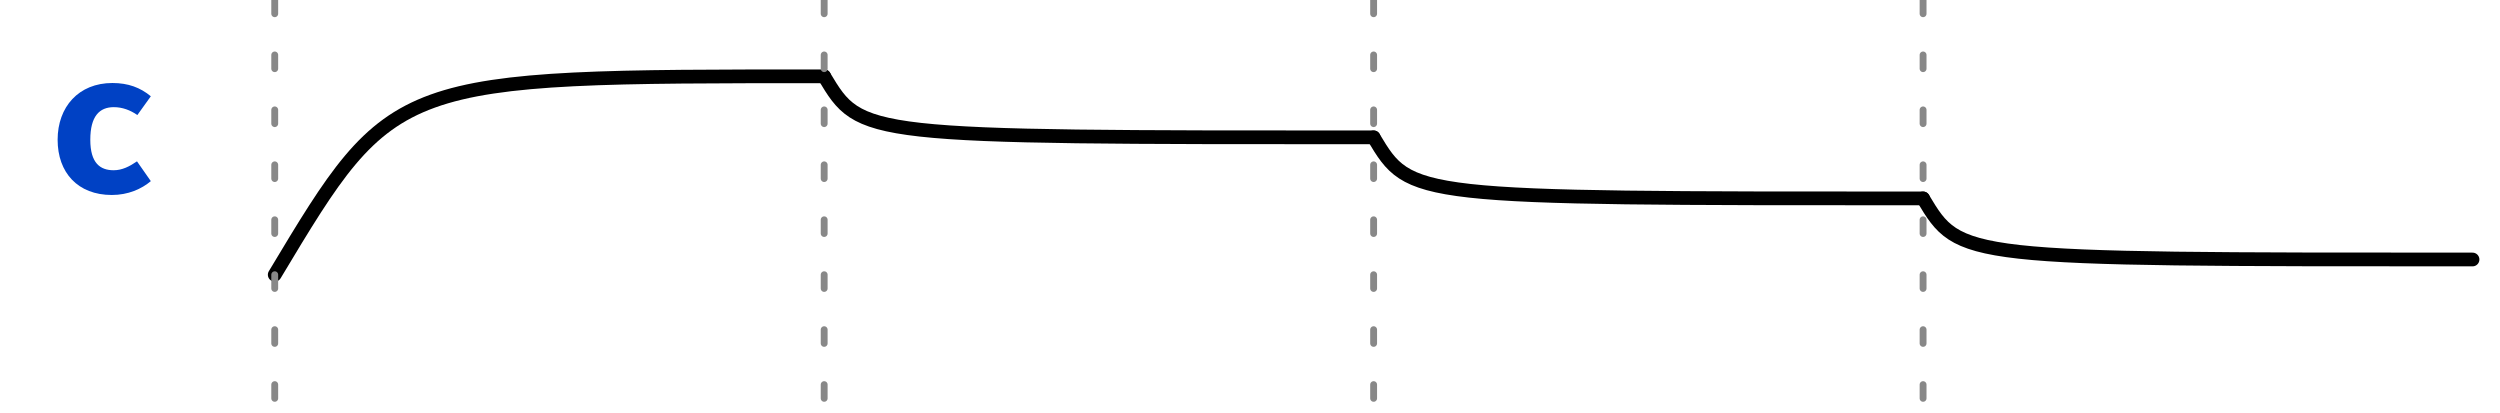
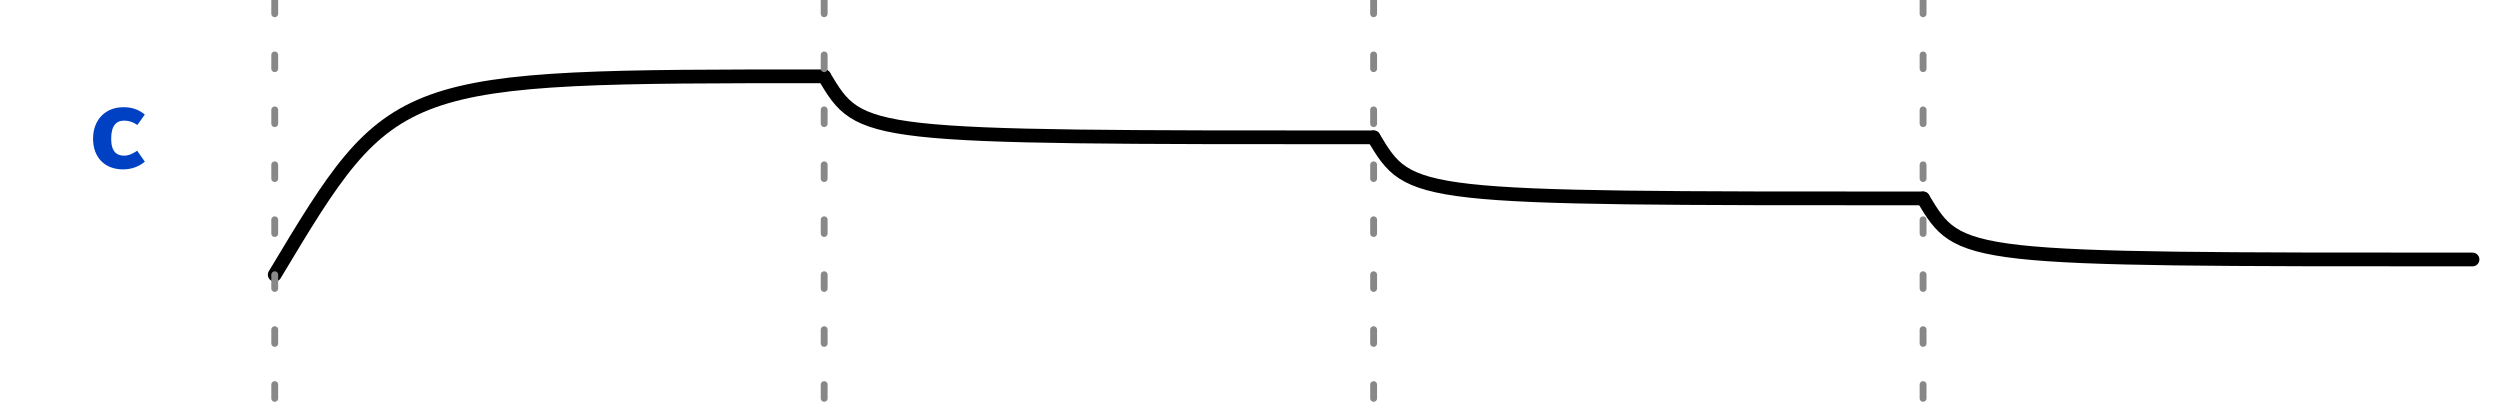
<svg xmlns="http://www.w3.org/2000/svg" xmlns:xlink="http://www.w3.org/1999/xlink" width="182pt" height="30pt" viewBox="0 0 182 30" version="1.1">
  <defs>
    <g>
      <symbol overflow="visible" id="glyph0-0">
-         <path style="stroke:none;" d="M 1.297 -15.121 L 1.297 5.039 L 7.344 5.039 L 7.344 -15.121 Z M 6.566 4.293 L 2.09 4.293 L 2.09 -14.371 L 6.566 -14.371 Z M 4.422 -2.492 L 4.422 -3.141 C 5.387 -3.281 5.789 -3.832 5.789 -4.84 C 5.789 -5.703 5.43 -6.496 4.191 -6.496 C 3.629 -6.496 2.852 -6.32 2.852 -5.934 C 2.852 -5.746 2.98 -5.602 3.195 -5.602 C 3.254 -5.602 3.312 -5.617 3.383 -5.645 C 3.629 -5.762 3.832 -5.805 4.133 -5.805 C 4.852 -5.805 5.012 -5.371 5.012 -4.809 C 5.012 -4.047 4.738 -3.758 3.699 -3.699 L 3.699 -2.492 C 3.699 -2.273 3.875 -2.145 4.062 -2.145 C 4.234 -2.145 4.422 -2.273 4.422 -2.492 Z M 3.559 -1.223 C 3.559 -0.922 3.773 -0.691 4.062 -0.691 C 4.348 -0.691 4.566 -0.922 4.566 -1.223 C 4.566 -1.512 4.348 -1.727 4.062 -1.727 C 3.773 -1.727 3.559 -1.512 3.559 -1.223 Z M 3.559 -1.223 " />
+         <path style="stroke:none;" d="M 0.719 -8.398 L 0.719 2.801 L 4.078 2.801 L 4.078 -8.398 Z M 3.648 2.383 L 1.16 2.383 L 1.16 -7.984 L 3.648 -7.984 Z M 2.457 -1.383 L 2.457 -1.742 C 2.992 -1.824 3.215 -2.129 3.215 -2.688 C 3.215 -3.168 3.016 -3.609 2.328 -3.609 C 2.016 -3.609 1.586 -3.512 1.586 -3.297 C 1.586 -3.191 1.656 -3.113 1.777 -3.113 C 1.809 -3.113 1.84 -3.121 1.879 -3.137 C 2.016 -3.199 2.129 -3.223 2.297 -3.223 C 2.695 -3.223 2.785 -2.984 2.785 -2.672 C 2.785 -2.246 2.633 -2.09 2.055 -2.055 L 2.055 -1.383 C 2.055 -1.266 2.152 -1.191 2.258 -1.191 C 2.352 -1.191 2.457 -1.266 2.457 -1.383 Z M 1.977 -0.68 C 1.977 -0.512 2.098 -0.383 2.258 -0.383 C 2.414 -0.383 2.535 -0.512 2.535 -0.68 C 2.535 -0.84 2.414 -0.961 2.258 -0.961 C 2.098 -0.961 1.977 -0.84 1.977 -0.68 Z M 1.977 -0.68 " />
      </symbol>
      <symbol overflow="visible" id="glyph0-1">
-         <path style="stroke:none;" d="M 5.07 -1.555 C 4.09 -1.555 3.371 -2.074 3.371 -3.773 C 3.371 -5.5 4.047 -6.148 5.082 -6.148 C 5.703 -6.148 6.277 -5.934 6.797 -5.574 L 7.777 -6.941 C 7.012 -7.574 6.133 -7.906 4.98 -7.906 C 2.52 -7.906 0.992 -6.164 0.992 -3.773 C 0.992 -1.383 2.461 0.246 4.938 0.246 C 6.121 0.246 7.098 -0.188 7.777 -0.762 L 6.77 -2.203 C 6.223 -1.828 5.688 -1.555 5.07 -1.555 Z M 5.07 -1.555 " />
+         <path style="stroke:none;" d="M 2.816 -0.863 C 2.273 -0.863 1.871 -1.152 1.871 -2.098 C 1.871 -3.055 2.246 -3.414 2.824 -3.414 C 3.168 -3.414 3.488 -3.297 3.777 -3.098 L 4.32 -3.855 C 3.895 -4.207 3.406 -4.391 2.77 -4.391 C 1.398 -4.391 0.551 -3.426 0.551 -2.098 C 0.551 -0.77 1.367 0.137 2.742 0.137 C 3.398 0.137 3.945 -0.105 4.32 -0.426 L 3.762 -1.223 C 3.457 -1.016 3.16 -0.863 2.816 -0.863 Z M 2.816 -0.863 " />
      </symbol>
    </g>
    <clipPath id="clip2">
      <rect x="0" y="0" width="182" height="30" />
    </clipPath>
    <g id="surface6" clip-path="url(#clip2)">
      <g style="fill:rgb(0%,25.49%,76.863%);fill-opacity:1;">
-         <use xlink:href="#glyph0-1" x="3.203" y="13.949" />
+         <use xlink:href="#glyph0-1" x="6.223" y="12.195" />
      </g>
      <path style="fill:none;stroke-width:1;stroke-linecap:round;stroke-linejoin:miter;stroke:rgb(0%,0%,0%);stroke-opacity:1;stroke-miterlimit:10;" d="M 0 20 C 8.668 5.555 8.668 5.555 40 5.555 " transform="matrix(1,0,0,1,20,0)" />
      <path style="fill:none;stroke-width:1;stroke-linecap:round;stroke-linejoin:miter;stroke:rgb(0%,0%,0%);stroke-opacity:1;stroke-miterlimit:10;" d="M 0 5.555 C 2.668 10 2.668 10 40 10 " transform="matrix(1,0,0,1,60,0)" />
      <path style="fill:none;stroke-width:1;stroke-linecap:round;stroke-linejoin:miter;stroke:rgb(0%,0%,0%);stroke-opacity:1;stroke-miterlimit:10;" d="M 0 10 C 2.668 14.445 2.668 14.445 40 14.445 " transform="matrix(1,0,0,1,100,0)" />
      <path style="fill:none;stroke-width:1;stroke-linecap:round;stroke-linejoin:miter;stroke:rgb(0%,0%,0%);stroke-opacity:1;stroke-miterlimit:10;" d="M 0 14.445 C 2.668 18.891 2.668 18.891 40 18.891 " transform="matrix(1,0,0,1,140,0)" />
    </g>
    <clipPath id="clip3">
      <rect x="0" y="0" width="182" height="30" />
    </clipPath>
    <g id="surface9" clip-path="url(#clip3)">
      <path style="fill:none;stroke-width:0.5;stroke-linecap:round;stroke-linejoin:miter;stroke:rgb(53.333%,53.333%,53.333%);stroke-opacity:1;stroke-dasharray:1,3;stroke-miterlimit:10;" d="M 0 0 L 0 30 " transform="matrix(1,0,0,1,20,0)" />
      <path style="fill:none;stroke-width:0.5;stroke-linecap:round;stroke-linejoin:miter;stroke:rgb(53.333%,53.333%,53.333%);stroke-opacity:1;stroke-dasharray:1,3;stroke-miterlimit:10;" d="M 40 0 L 40 30 " transform="matrix(1,0,0,1,20,0)" />
      <path style="fill:none;stroke-width:0.5;stroke-linecap:round;stroke-linejoin:miter;stroke:rgb(53.333%,53.333%,53.333%);stroke-opacity:1;stroke-dasharray:1,3;stroke-miterlimit:10;" d="M 80 0 L 80 30 " transform="matrix(1,0,0,1,20,0)" />
      <path style="fill:none;stroke-width:0.5;stroke-linecap:round;stroke-linejoin:miter;stroke:rgb(53.333%,53.333%,53.333%);stroke-opacity:1;stroke-dasharray:1,3;stroke-miterlimit:10;" d="M 120 0 L 120 30 " transform="matrix(1,0,0,1,20,0)" />
    </g>
    <clipPath id="clip1">
      <rect x="0" y="0" width="182" height="30" />
    </clipPath>
    <g id="surface11" clip-path="url(#clip1)">
      <use xlink:href="#surface6" />
      <use xlink:href="#surface9" />
    </g>
  </defs>
  <g id="surface1">
    <use xlink:href="#surface11" />
  </g>
</svg>
